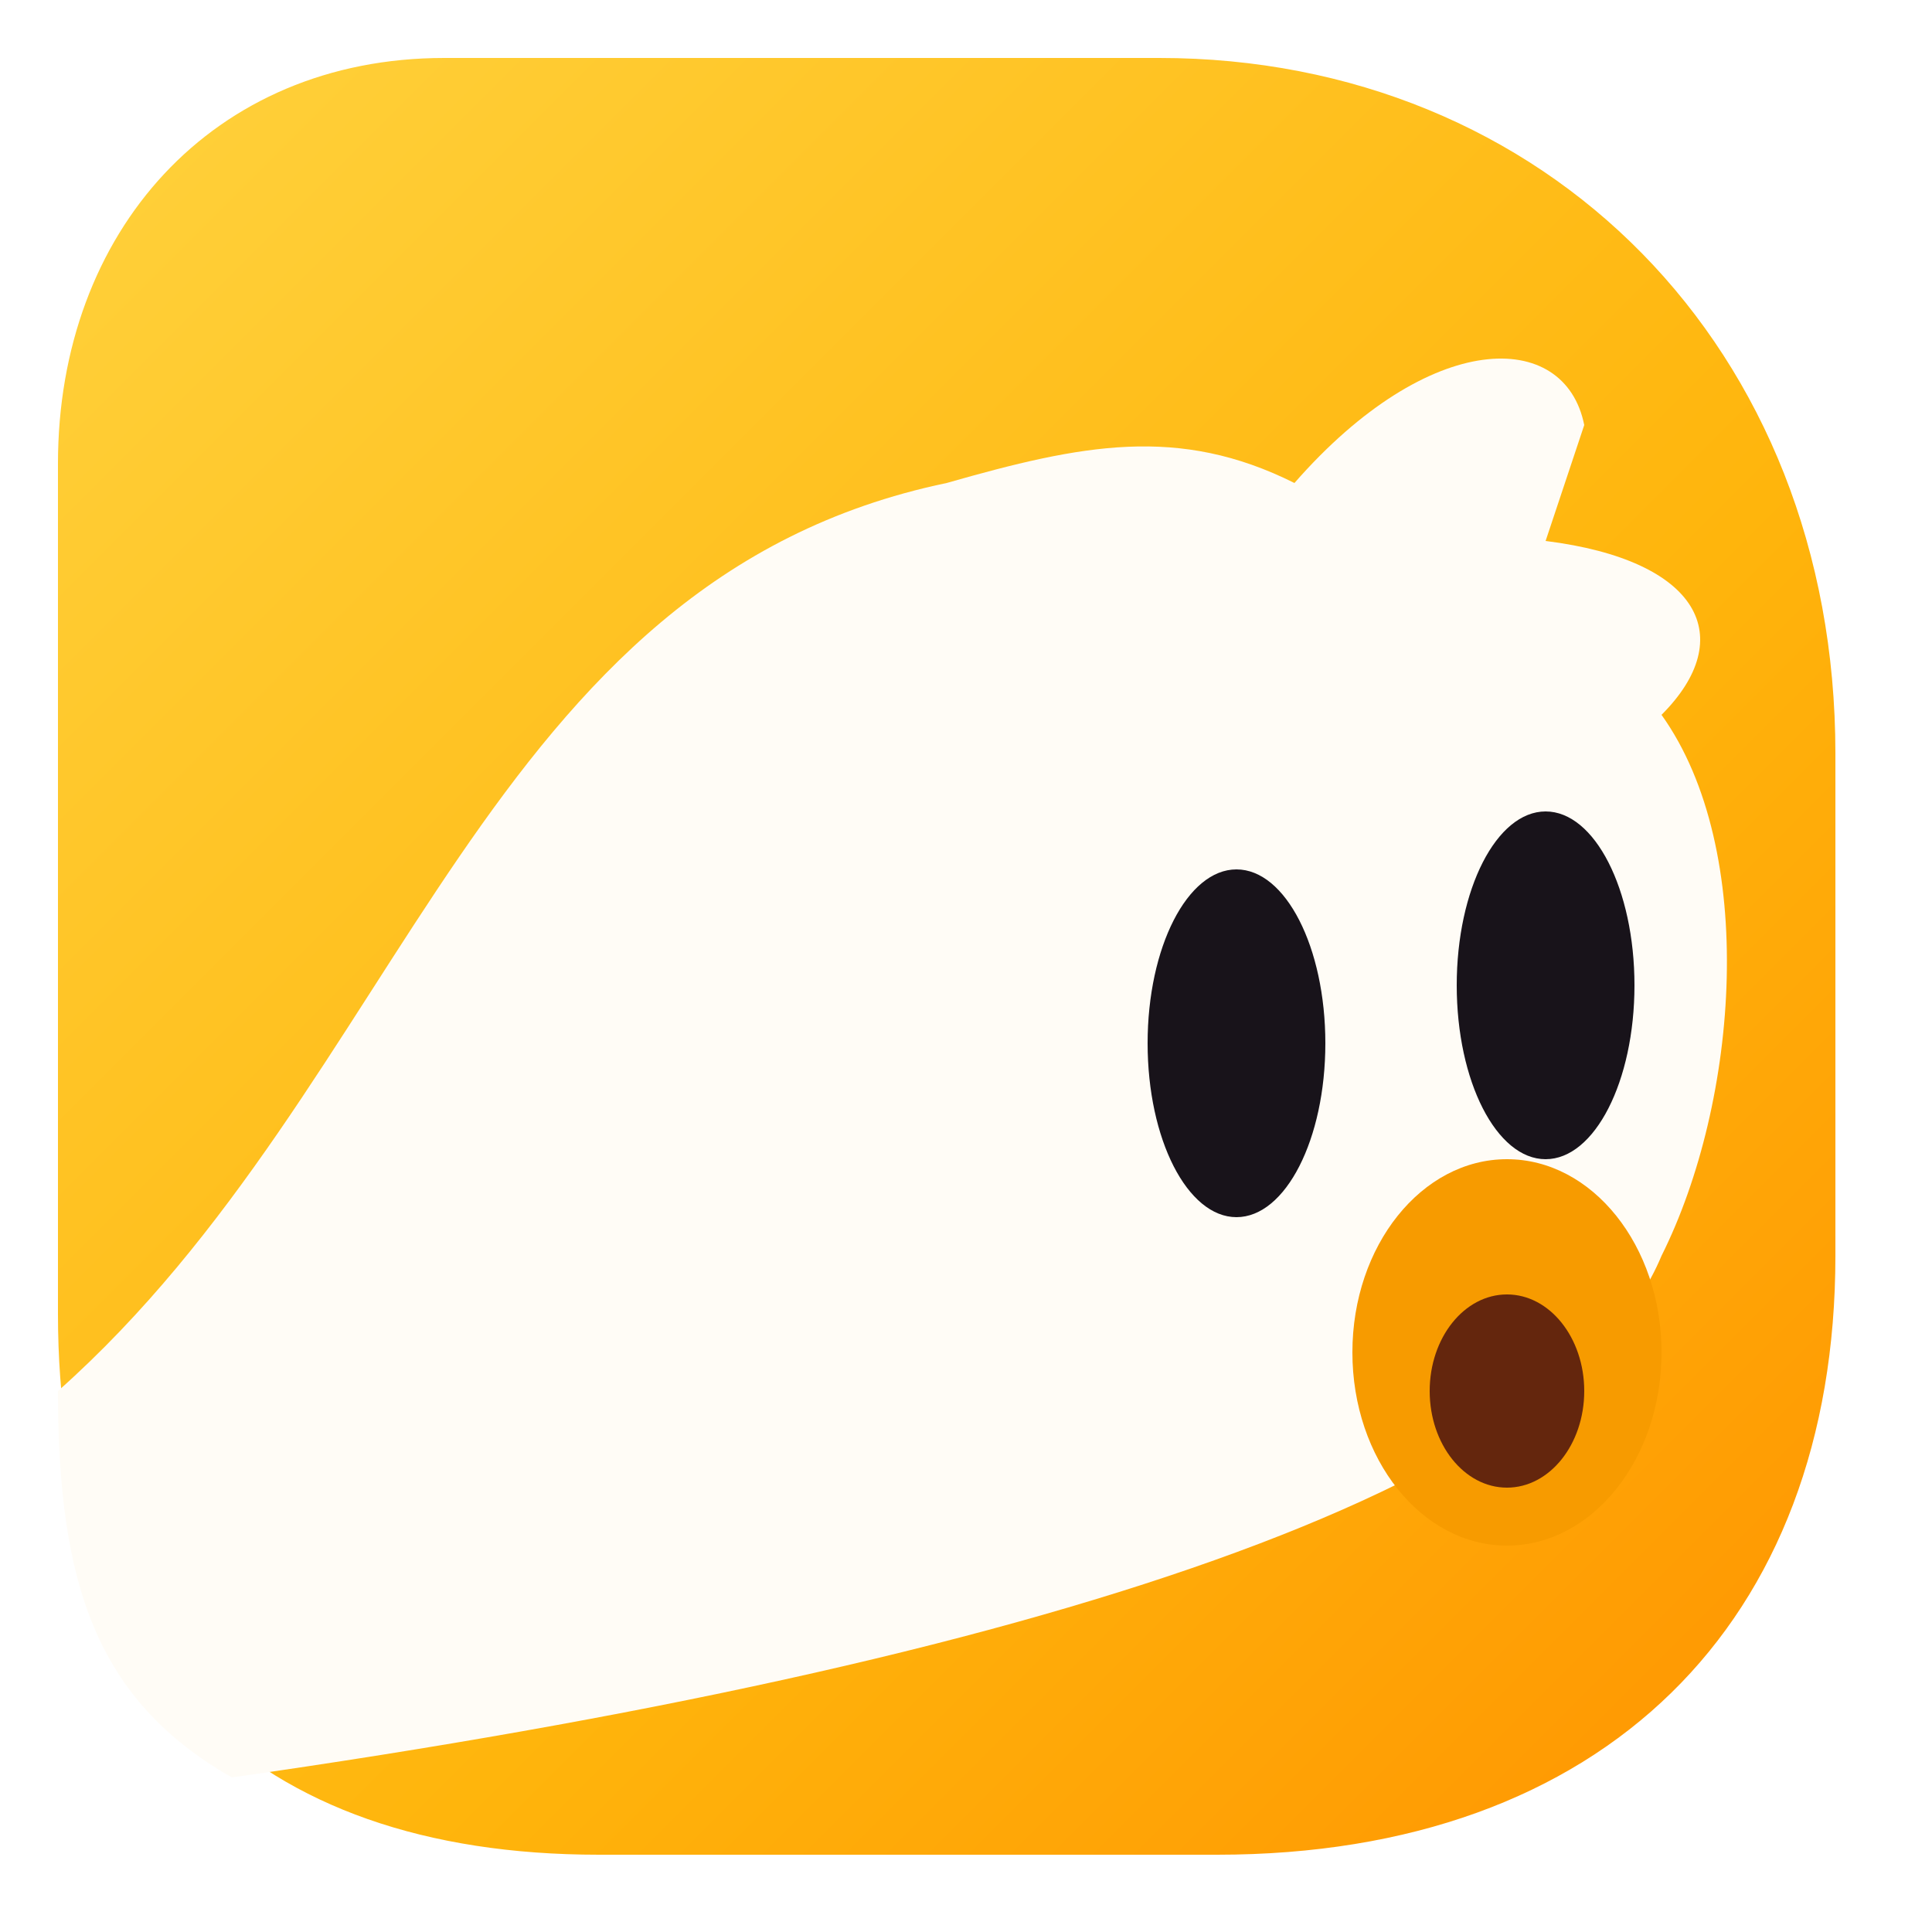
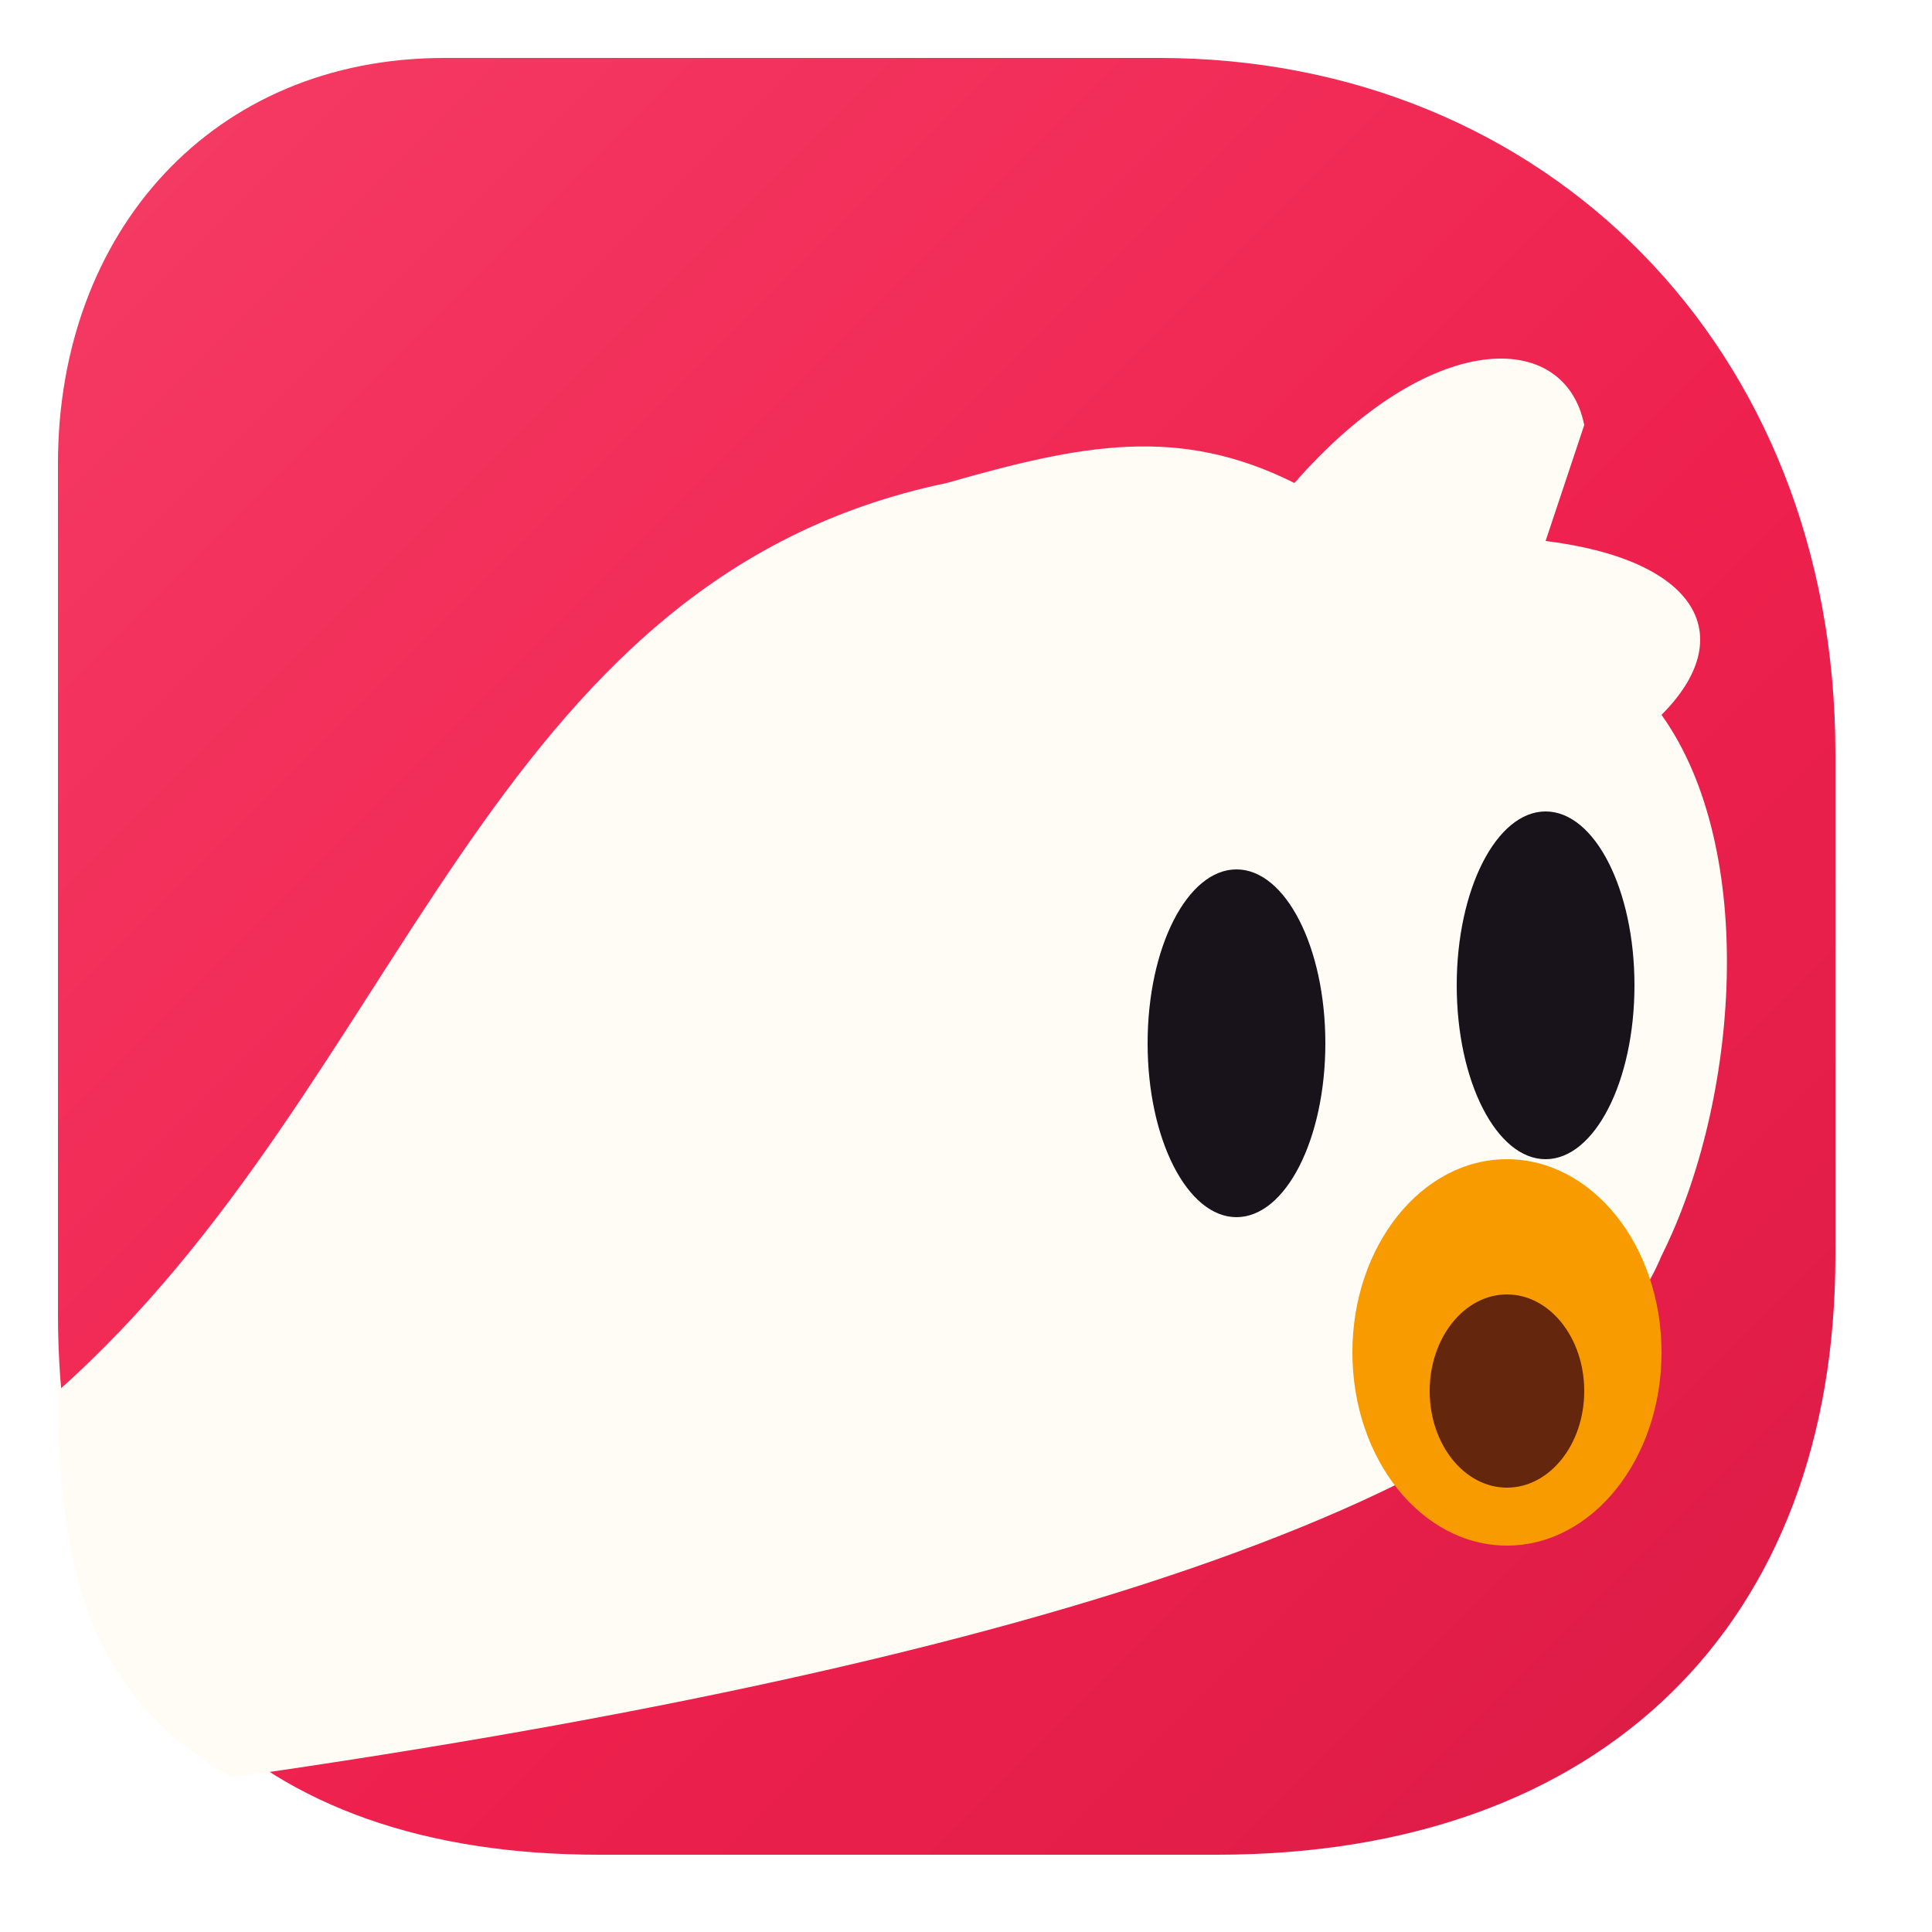
<svg xmlns="http://www.w3.org/2000/svg" width="10" height="10" viewBox="0 0 100 100" role="img" aria-label="MnemoDuck — Удивление">
  <defs>
    <linearGradient id="sun" x1="0" y1="0" x2="1" y2="1">
-       <stop offset="0" stop-color="#FFD23D" />
-       <stop offset=".6" stop-color="#FFB50C" />
-       <stop offset="1" stop-color="#FF9200" />
+       <stop offset="0" stop-color="#F53C65" />
+       <stop offset=".6" stop-color="#EE204D" />
+       <stop offset="1" stop-color="#D91C45" />
    </linearGradient>
    <linearGradient id="bill" x1="0" y1="0" x2="0" y2="1">
      <stop offset="0" stop-color="#FFC218" />
      <stop offset="1" stop-color="#FF9700" />
    </linearGradient>
  </defs>
  <g class="body">
    <path d="M 23 3 H 60 C 80 3 95 18 95 39 V 65 C 95 84 83 96 63 96 H 31 C 13 96 3 86 3 68 V 24 C 3 12 11 3 23 3 Z" fill="url(#sun)" />
    <path d="M 3 72 C 21 56 25 30 49 25 C 56 23 61 22 67 25 C 74 17 81 17 82 22 L 80 28 C 88 29 90 33 86 37 C 91 44 90 57 86 65 C 81 77 54 86 12 92 C 5 88 3 82 3 72 Z" fill="#FFFCF6" />
    <ellipse class="eye" cx="64" cy="54" rx="4.6" ry="9" fill="#18131A" />
    <ellipse class="eye" cx="80" cy="51" rx="4.6" ry="9" fill="#18131A" />
    <ellipse class="beak" cx="78" cy="70" rx="8" ry="10" fill="#F79B00" />
    <ellipse cx="78" cy="72" rx="4" ry="5" fill="#64260D" />
  </g>
</svg>
